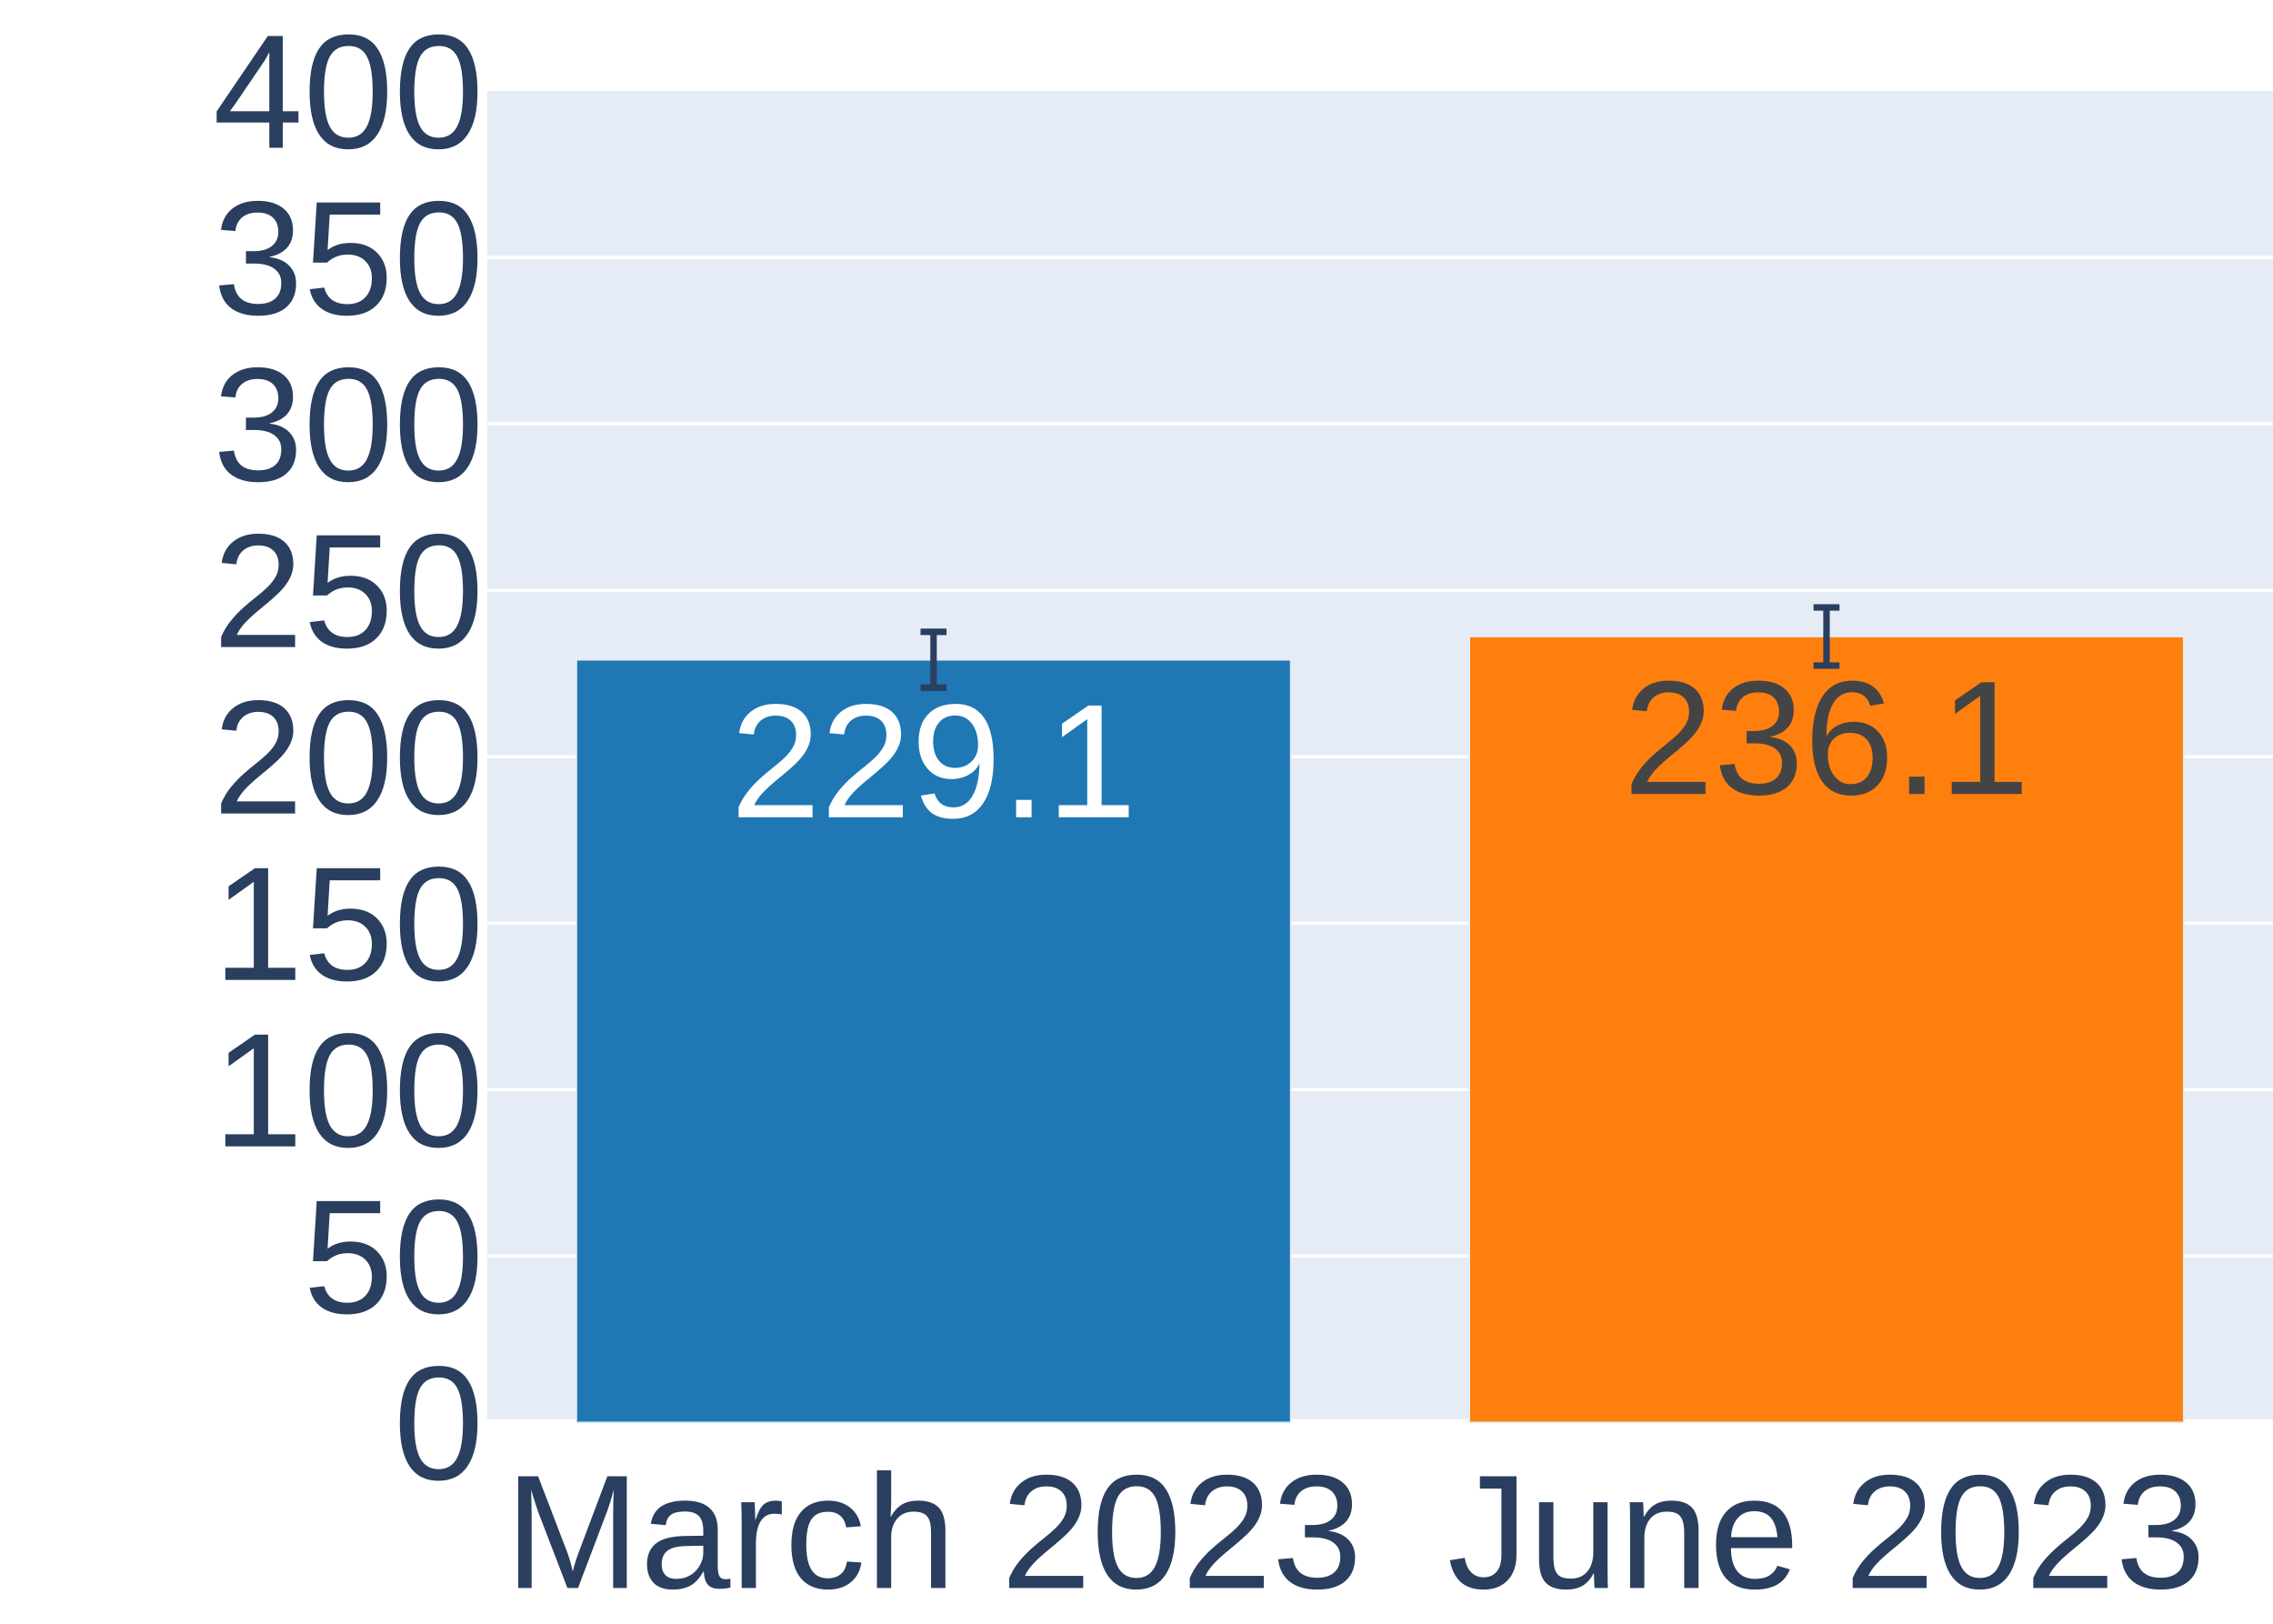
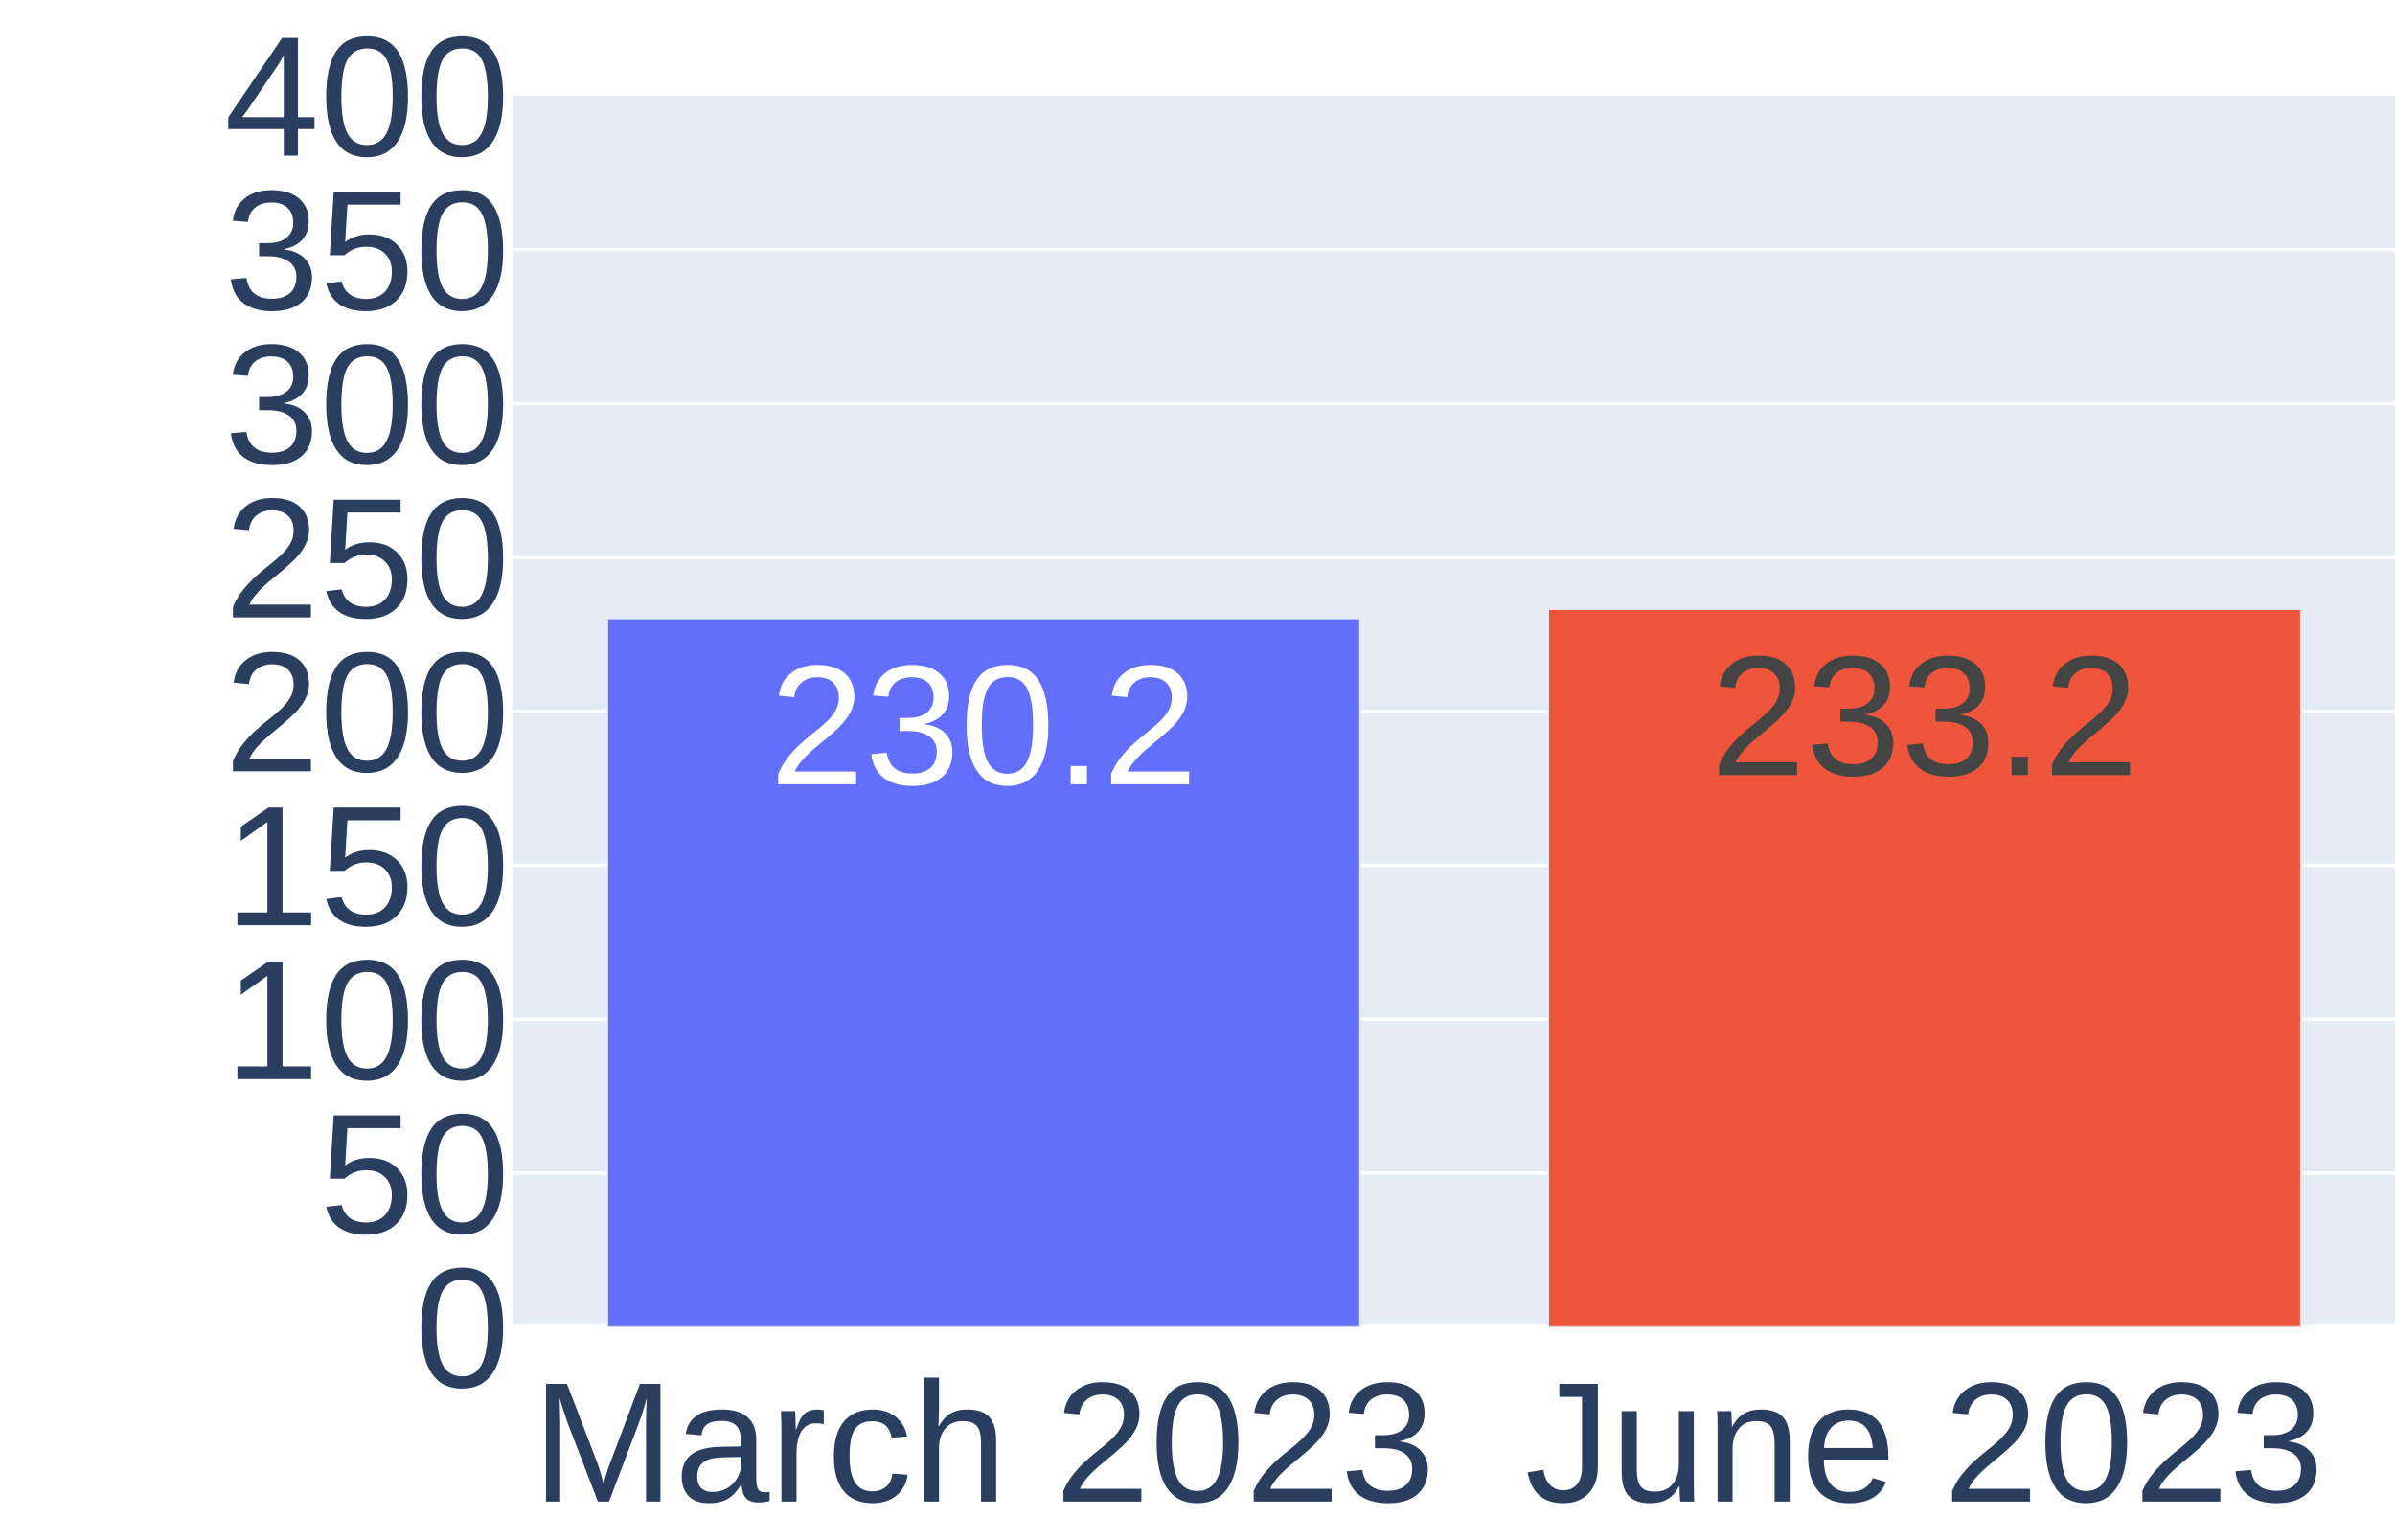
- <svg xmlns="http://www.w3.org/2000/svg" class="main-svg" width="700" height="500" style="" viewBox="0 0 700 500">
-   <rect x="0" y="0" width="700" height="500" style="fill: rgb(255, 255, 255); fill-opacity: 1;" />
-   <defs id="defs-7563ea">
+ <svg xmlns="http://www.w3.org/2000/svg" class="main-svg" width="700" height="450" style="" viewBox="0 0 700 450">
+   <rect x="0" y="0" width="700" height="450" style="fill: rgb(255, 255, 255); fill-opacity: 1;" />
+   <defs id="defs-d23f6a">
    <g class="clips">
-       <clipPath id="clip7563eaxyplot" class="plotclip">
-         <rect width="550" height="410" />
+       <clipPath id="clipd23f6axyplot" class="plotclip">
+         <rect width="550" height="360" />
      </clipPath>
-       <clipPath class="axesclip" id="clip7563eax">
-         <rect x="150" y="0" width="550" height="500" />
+       <clipPath class="axesclip" id="clipd23f6ax">
+         <rect x="150" y="0" width="550" height="450" />
      </clipPath>
-       <clipPath class="axesclip" id="clip7563eay">
-         <rect x="0" y="28" width="700" height="410" />
+       <clipPath class="axesclip" id="clipd23f6ay">
+         <rect x="0" y="28" width="700" height="360" />
      </clipPath>
-       <clipPath class="axesclip" id="clip7563eaxy">
-         <rect x="150" y="28" width="550" height="410" />
+       <clipPath class="axesclip" id="clipd23f6axy">
+         <rect x="150" y="28" width="550" height="360" />
      </clipPath>
    </g>
    <g class="gradients" />
    <g class="patterns" />
  </defs>
  <g class="bglayer">
-     <rect class="bg" x="150" y="28" width="550" height="410" style="fill: rgb(229, 236, 246); fill-opacity: 1; stroke-width: 0;" />
+     <rect class="bg" x="150" y="28" width="550" height="360" style="fill: rgb(229, 236, 246); fill-opacity: 1; stroke-width: 0;" />
  </g>
  <g class="layer-below">
    <g class="imagelayer" />
    <g class="shapelayer" />
  </g>
  <g class="cartesianlayer">
    <g class="subplot xy">
      <g class="layer-subplot">
        <g class="shapelayer" />
        <g class="imagelayer" />
      </g>
      <g class="minor-gridlayer">
        <g class="x" />
        <g class="y" />
      </g>
      <g class="gridlayer">
        <g class="x" />
        <g class="y">
-           <path class="ygrid crisp" transform="translate(0,386.75)" d="M150,0h550" style="stroke: rgb(255, 255, 255); stroke-opacity: 1; stroke-width: 1px;" />
-           <path class="ygrid crisp" transform="translate(0,335.5)" d="M150,0h550" style="stroke: rgb(255, 255, 255); stroke-opacity: 1; stroke-width: 1px;" />
-           <path class="ygrid crisp" transform="translate(0,284.25)" d="M150,0h550" style="stroke: rgb(255, 255, 255); stroke-opacity: 1; stroke-width: 1px;" />
-           <path class="ygrid crisp" transform="translate(0,233)" d="M150,0h550" style="stroke: rgb(255, 255, 255); stroke-opacity: 1; stroke-width: 1px;" />
-           <path class="ygrid crisp" transform="translate(0,181.75)" d="M150,0h550" style="stroke: rgb(255, 255, 255); stroke-opacity: 1; stroke-width: 1px;" />
-           <path class="ygrid crisp" transform="translate(0,130.5)" d="M150,0h550" style="stroke: rgb(255, 255, 255); stroke-opacity: 1; stroke-width: 1px;" />
-           <path class="ygrid crisp" transform="translate(0,79.25)" d="M150,0h550" style="stroke: rgb(255, 255, 255); stroke-opacity: 1; stroke-width: 1px;" />
+           <path class="ygrid crisp" transform="translate(0,343)" d="M150,0h550" style="stroke: rgb(255, 255, 255); stroke-opacity: 1; stroke-width: 1px;" />
+           <path class="ygrid crisp" transform="translate(0,298)" d="M150,0h550" style="stroke: rgb(255, 255, 255); stroke-opacity: 1; stroke-width: 1px;" />
+           <path class="ygrid crisp" transform="translate(0,253)" d="M150,0h550" style="stroke: rgb(255, 255, 255); stroke-opacity: 1; stroke-width: 1px;" />
+           <path class="ygrid crisp" transform="translate(0,208)" d="M150,0h550" style="stroke: rgb(255, 255, 255); stroke-opacity: 1; stroke-width: 1px;" />
+           <path class="ygrid crisp" transform="translate(0,163)" d="M150,0h550" style="stroke: rgb(255, 255, 255); stroke-opacity: 1; stroke-width: 1px;" />
+           <path class="ygrid crisp" transform="translate(0,118)" d="M150,0h550" style="stroke: rgb(255, 255, 255); stroke-opacity: 1; stroke-width: 1px;" />
+           <path class="ygrid crisp" transform="translate(0,73)" d="M150,0h550" style="stroke: rgb(255, 255, 255); stroke-opacity: 1; stroke-width: 1px;" />
        </g>
      </g>
      <g class="zerolinelayer">
-         <path class="yzl zl crisp" transform="translate(0,438)" d="M150,0h550" style="stroke: rgb(255, 255, 255); stroke-opacity: 1; stroke-width: 2px;" />
+         <path class="yzl zl crisp" transform="translate(0,388)" d="M150,0h550" style="stroke: rgb(255, 255, 255); stroke-opacity: 1; stroke-width: 2px;" />
      </g>
      <path class="xlines-below" />
      <path class="ylines-below" />
      <g class="overlines-below" />
      <g class="xaxislayer-below" />
      <g class="yaxislayer-below" />
      <g class="overaxes-below" />
-       <g class="plot" transform="translate(150,28)" clip-path="url(#clip7563eaxyplot)">
+       <g class="plot" transform="translate(150,28)" clip-path="url(#clipd23f6axyplot)">
        <g class="barlayer mlayer">
          <g class="trace bars" style="opacity: 1;">
            <g class="points">
              <g class="point">
-                 <path d="M27.5,410V175.16H247.5V410Z" style="vector-effect: none; opacity: 1; stroke-width: 0.5px; fill: rgb(31, 119, 180); fill-opacity: 1; stroke: rgb(229, 236, 246); stroke-opacity: 1;" />
-                 <text class="bartext bartext-inside" text-anchor="middle" data-notex="1" x="0" y="0" style="font-family: Arial; font-size: 50px; fill: rgb(255, 255, 255); fill-opacity: 1; white-space: pre;" transform="translate(137.5,223.66)">229.1</text>
+                 <path d="M27.5,360V152.81H247.5V360Z" style="vector-effect: none; opacity: 1; stroke-width: 0.5px; fill: rgb(99, 110, 250); fill-opacity: 1; stroke: rgb(229, 236, 246); stroke-opacity: 1;" />
+                 <text class="bartext bartext-inside" text-anchor="middle" data-notex="1" x="0" y="0" style="font-family: Arial; font-size: 50px; fill: rgb(255, 255, 255); fill-opacity: 1; white-space: pre;" transform="translate(137.5,201.31)">230.2</text>
              </g>
              <g class="point">
-                 <path d="M302.5,410V168H522.5V410Z" style="vector-effect: none; opacity: 1; stroke-width: 0.5px; fill: rgb(255, 127, 14); fill-opacity: 1; stroke: rgb(229, 236, 246); stroke-opacity: 1;" />
-                 <text class="bartext bartext-inside" text-anchor="middle" data-notex="1" x="0" y="0" style="font-family: Arial; font-size: 50px; fill: rgb(68, 68, 68); fill-opacity: 1; white-space: pre;" transform="translate(412.5,216.5)">236.1</text>
+                 <path d="M302.5,360V150.09H522.5V360Z" style="vector-effect: none; opacity: 1; stroke-width: 0.5px; fill: rgb(239, 85, 59); fill-opacity: 1; stroke: rgb(229, 236, 246); stroke-opacity: 1;" />
+                 <text class="bartext bartext-inside" text-anchor="middle" data-notex="1" x="0" y="0" style="font-family: Arial; font-size: 50px; fill: rgb(68, 68, 68); fill-opacity: 1; white-space: pre;" transform="translate(412.5,198.59)">233.2</text>
              </g>
-             </g>
-             <g class="errorbar" style="opacity: 1;">
-               <path class="yerror" d="M133.5,166.56h8m-4,0V183.76m-4,0h8" style="vector-effect: none; stroke-width: 2px; stroke: rgb(42, 63, 95); stroke-opacity: 1;" />
-             </g>
-             <g class="errorbar" style="opacity: 1;">
-               <path class="yerror" d="M408.5,159.05h8m-4,0V176.95m-4,0h8" style="vector-effect: none; stroke-width: 2px; stroke: rgb(42, 63, 95); stroke-opacity: 1;" />
            </g>
          </g>
        </g>
      </g>
      <g class="overplot" />
      <path class="xlines-above crisp" d="M0,0" style="fill: none;" />
      <path class="ylines-above crisp" d="M0,0" style="fill: none;" />
      <g class="overlines-above" />
      <g class="xaxislayer-above">
        <g class="xtick">
-           <text text-anchor="middle" x="0" y="489" transform="translate(287.5,0)" style="font-family: Arial; font-size: 50px; fill: rgb(42, 63, 95); fill-opacity: 1; white-space: pre; opacity: 1;">March 2023</text>
+           <text text-anchor="middle" x="0" y="439" transform="translate(287.5,0)" style="font-family: Arial; font-size: 50px; fill: rgb(42, 63, 95); fill-opacity: 1; white-space: pre; opacity: 1;">March 2023</text>
        </g>
        <g class="xtick">
-           <text text-anchor="middle" x="0" y="489" transform="translate(562.5,0)" style="font-family: Arial; font-size: 50px; fill: rgb(42, 63, 95); fill-opacity: 1; white-space: pre; opacity: 1;">June 2023</text>
+           <text text-anchor="middle" x="0" y="439" transform="translate(562.5,0)" style="font-family: Arial; font-size: 50px; fill: rgb(42, 63, 95); fill-opacity: 1; white-space: pre; opacity: 1;">June 2023</text>
        </g>
      </g>
      <g class="yaxislayer-above">
        <g class="ytick">
-           <text text-anchor="end" x="149" y="17.5" transform="translate(0,438)" style="font-family: Arial; font-size: 50px; fill: rgb(42, 63, 95); fill-opacity: 1; white-space: pre; opacity: 1;">0</text>
+           <text text-anchor="end" x="149" y="17.5" transform="translate(0,388)" style="font-family: Arial; font-size: 50px; fill: rgb(42, 63, 95); fill-opacity: 1; white-space: pre; opacity: 1;">0</text>
        </g>
        <g class="ytick">
-           <text text-anchor="end" x="149" y="17.5" style="font-family: Arial; font-size: 50px; fill: rgb(42, 63, 95); fill-opacity: 1; white-space: pre; opacity: 1;" transform="translate(0,386.75)">50</text>
+           <text text-anchor="end" x="149" y="17.5" style="font-family: Arial; font-size: 50px; fill: rgb(42, 63, 95); fill-opacity: 1; white-space: pre; opacity: 1;" transform="translate(0,343)">50</text>
        </g>
        <g class="ytick">
-           <text text-anchor="end" x="149" y="17.5" style="font-family: Arial; font-size: 50px; fill: rgb(42, 63, 95); fill-opacity: 1; white-space: pre; opacity: 1;" transform="translate(0,335.5)">100</text>
+           <text text-anchor="end" x="149" y="17.5" style="font-family: Arial; font-size: 50px; fill: rgb(42, 63, 95); fill-opacity: 1; white-space: pre; opacity: 1;" transform="translate(0,298)">100</text>
        </g>
        <g class="ytick">
-           <text text-anchor="end" x="149" y="17.5" style="font-family: Arial; font-size: 50px; fill: rgb(42, 63, 95); fill-opacity: 1; white-space: pre; opacity: 1;" transform="translate(0,284.25)">150</text>
+           <text text-anchor="end" x="149" y="17.5" style="font-family: Arial; font-size: 50px; fill: rgb(42, 63, 95); fill-opacity: 1; white-space: pre; opacity: 1;" transform="translate(0,253)">150</text>
        </g>
        <g class="ytick">
-           <text text-anchor="end" x="149" y="17.5" style="font-family: Arial; font-size: 50px; fill: rgb(42, 63, 95); fill-opacity: 1; white-space: pre; opacity: 1;" transform="translate(0,233)">200</text>
+           <text text-anchor="end" x="149" y="17.5" style="font-family: Arial; font-size: 50px; fill: rgb(42, 63, 95); fill-opacity: 1; white-space: pre; opacity: 1;" transform="translate(0,208)">200</text>
        </g>
        <g class="ytick">
-           <text text-anchor="end" x="149" y="17.5" style="font-family: Arial; font-size: 50px; fill: rgb(42, 63, 95); fill-opacity: 1; white-space: pre; opacity: 1;" transform="translate(0,181.75)">250</text>
+           <text text-anchor="end" x="149" y="17.5" style="font-family: Arial; font-size: 50px; fill: rgb(42, 63, 95); fill-opacity: 1; white-space: pre; opacity: 1;" transform="translate(0,163)">250</text>
        </g>
        <g class="ytick">
-           <text text-anchor="end" x="149" y="17.5" style="font-family: Arial; font-size: 50px; fill: rgb(42, 63, 95); fill-opacity: 1; white-space: pre; opacity: 1;" transform="translate(0,130.5)">300</text>
+           <text text-anchor="end" x="149" y="17.5" style="font-family: Arial; font-size: 50px; fill: rgb(42, 63, 95); fill-opacity: 1; white-space: pre; opacity: 1;" transform="translate(0,118)">300</text>
        </g>
        <g class="ytick">
-           <text text-anchor="end" x="149" y="17.5" style="font-family: Arial; font-size: 50px; fill: rgb(42, 63, 95); fill-opacity: 1; white-space: pre; opacity: 1;" transform="translate(0,79.25)">350</text>
+           <text text-anchor="end" x="149" y="17.5" style="font-family: Arial; font-size: 50px; fill: rgb(42, 63, 95); fill-opacity: 1; white-space: pre; opacity: 1;" transform="translate(0,73)">350</text>
        </g>
        <g class="ytick">
          <text text-anchor="end" x="149" y="17.5" style="font-family: Arial; font-size: 50px; fill: rgb(42, 63, 95); fill-opacity: 1; white-space: pre; opacity: 1;" transform="translate(0,28)">400</text>
        </g>
      </g>
      <g class="overaxes-above" />
    </g>
  </g>
  <g class="polarlayer" />
  <g class="smithlayer" />
  <g class="ternarylayer" />
  <g class="geolayer" />
  <g class="funnelarealayer" />
  <g class="pielayer" />
  <g class="iciclelayer" />
  <g class="treemaplayer" />
  <g class="sunburstlayer" />
  <g class="glimages" />
-   <defs id="topdefs-7563ea">
+   <defs id="topdefs-d23f6a">
    <g class="clips" />
  </defs>
  <g class="layer-above">
    <g class="imagelayer" />
    <g class="shapelayer" />
  </g>
  <g class="infolayer">
    <g class="g-gtitle" />
    <g class="g-xtitle" />
    <g class="g-ytitle" />
  </g>
</svg>
